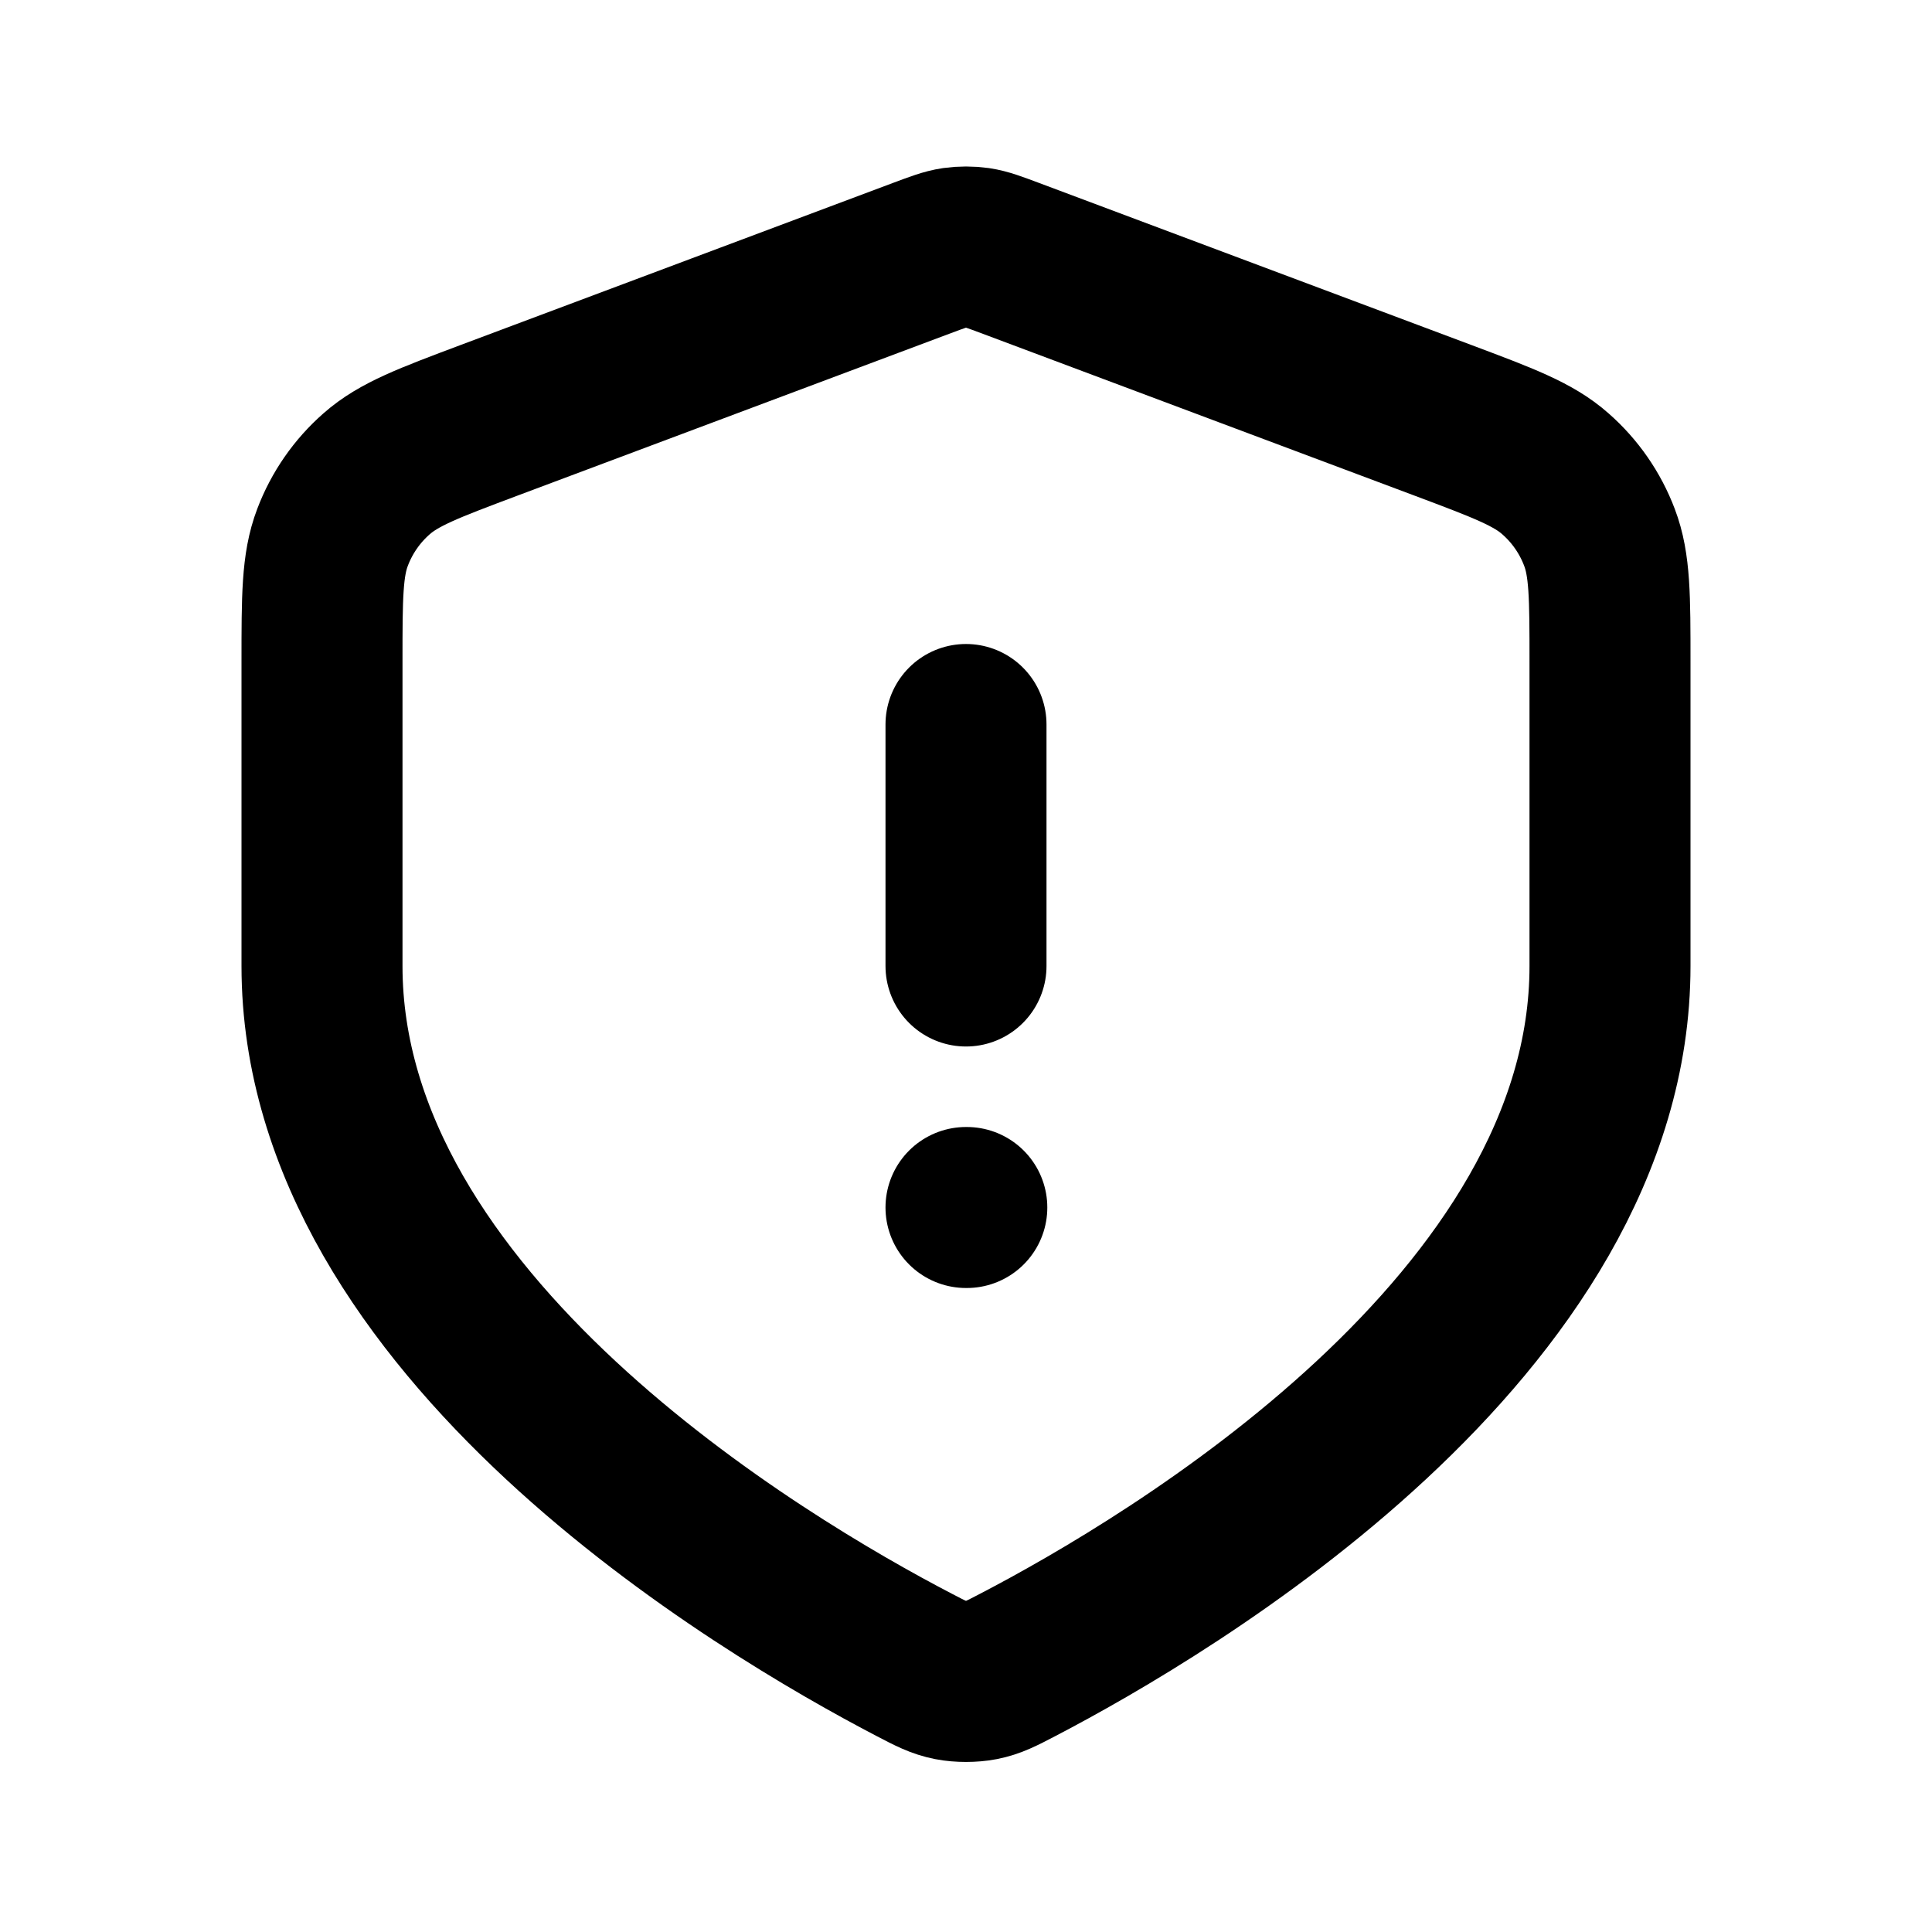
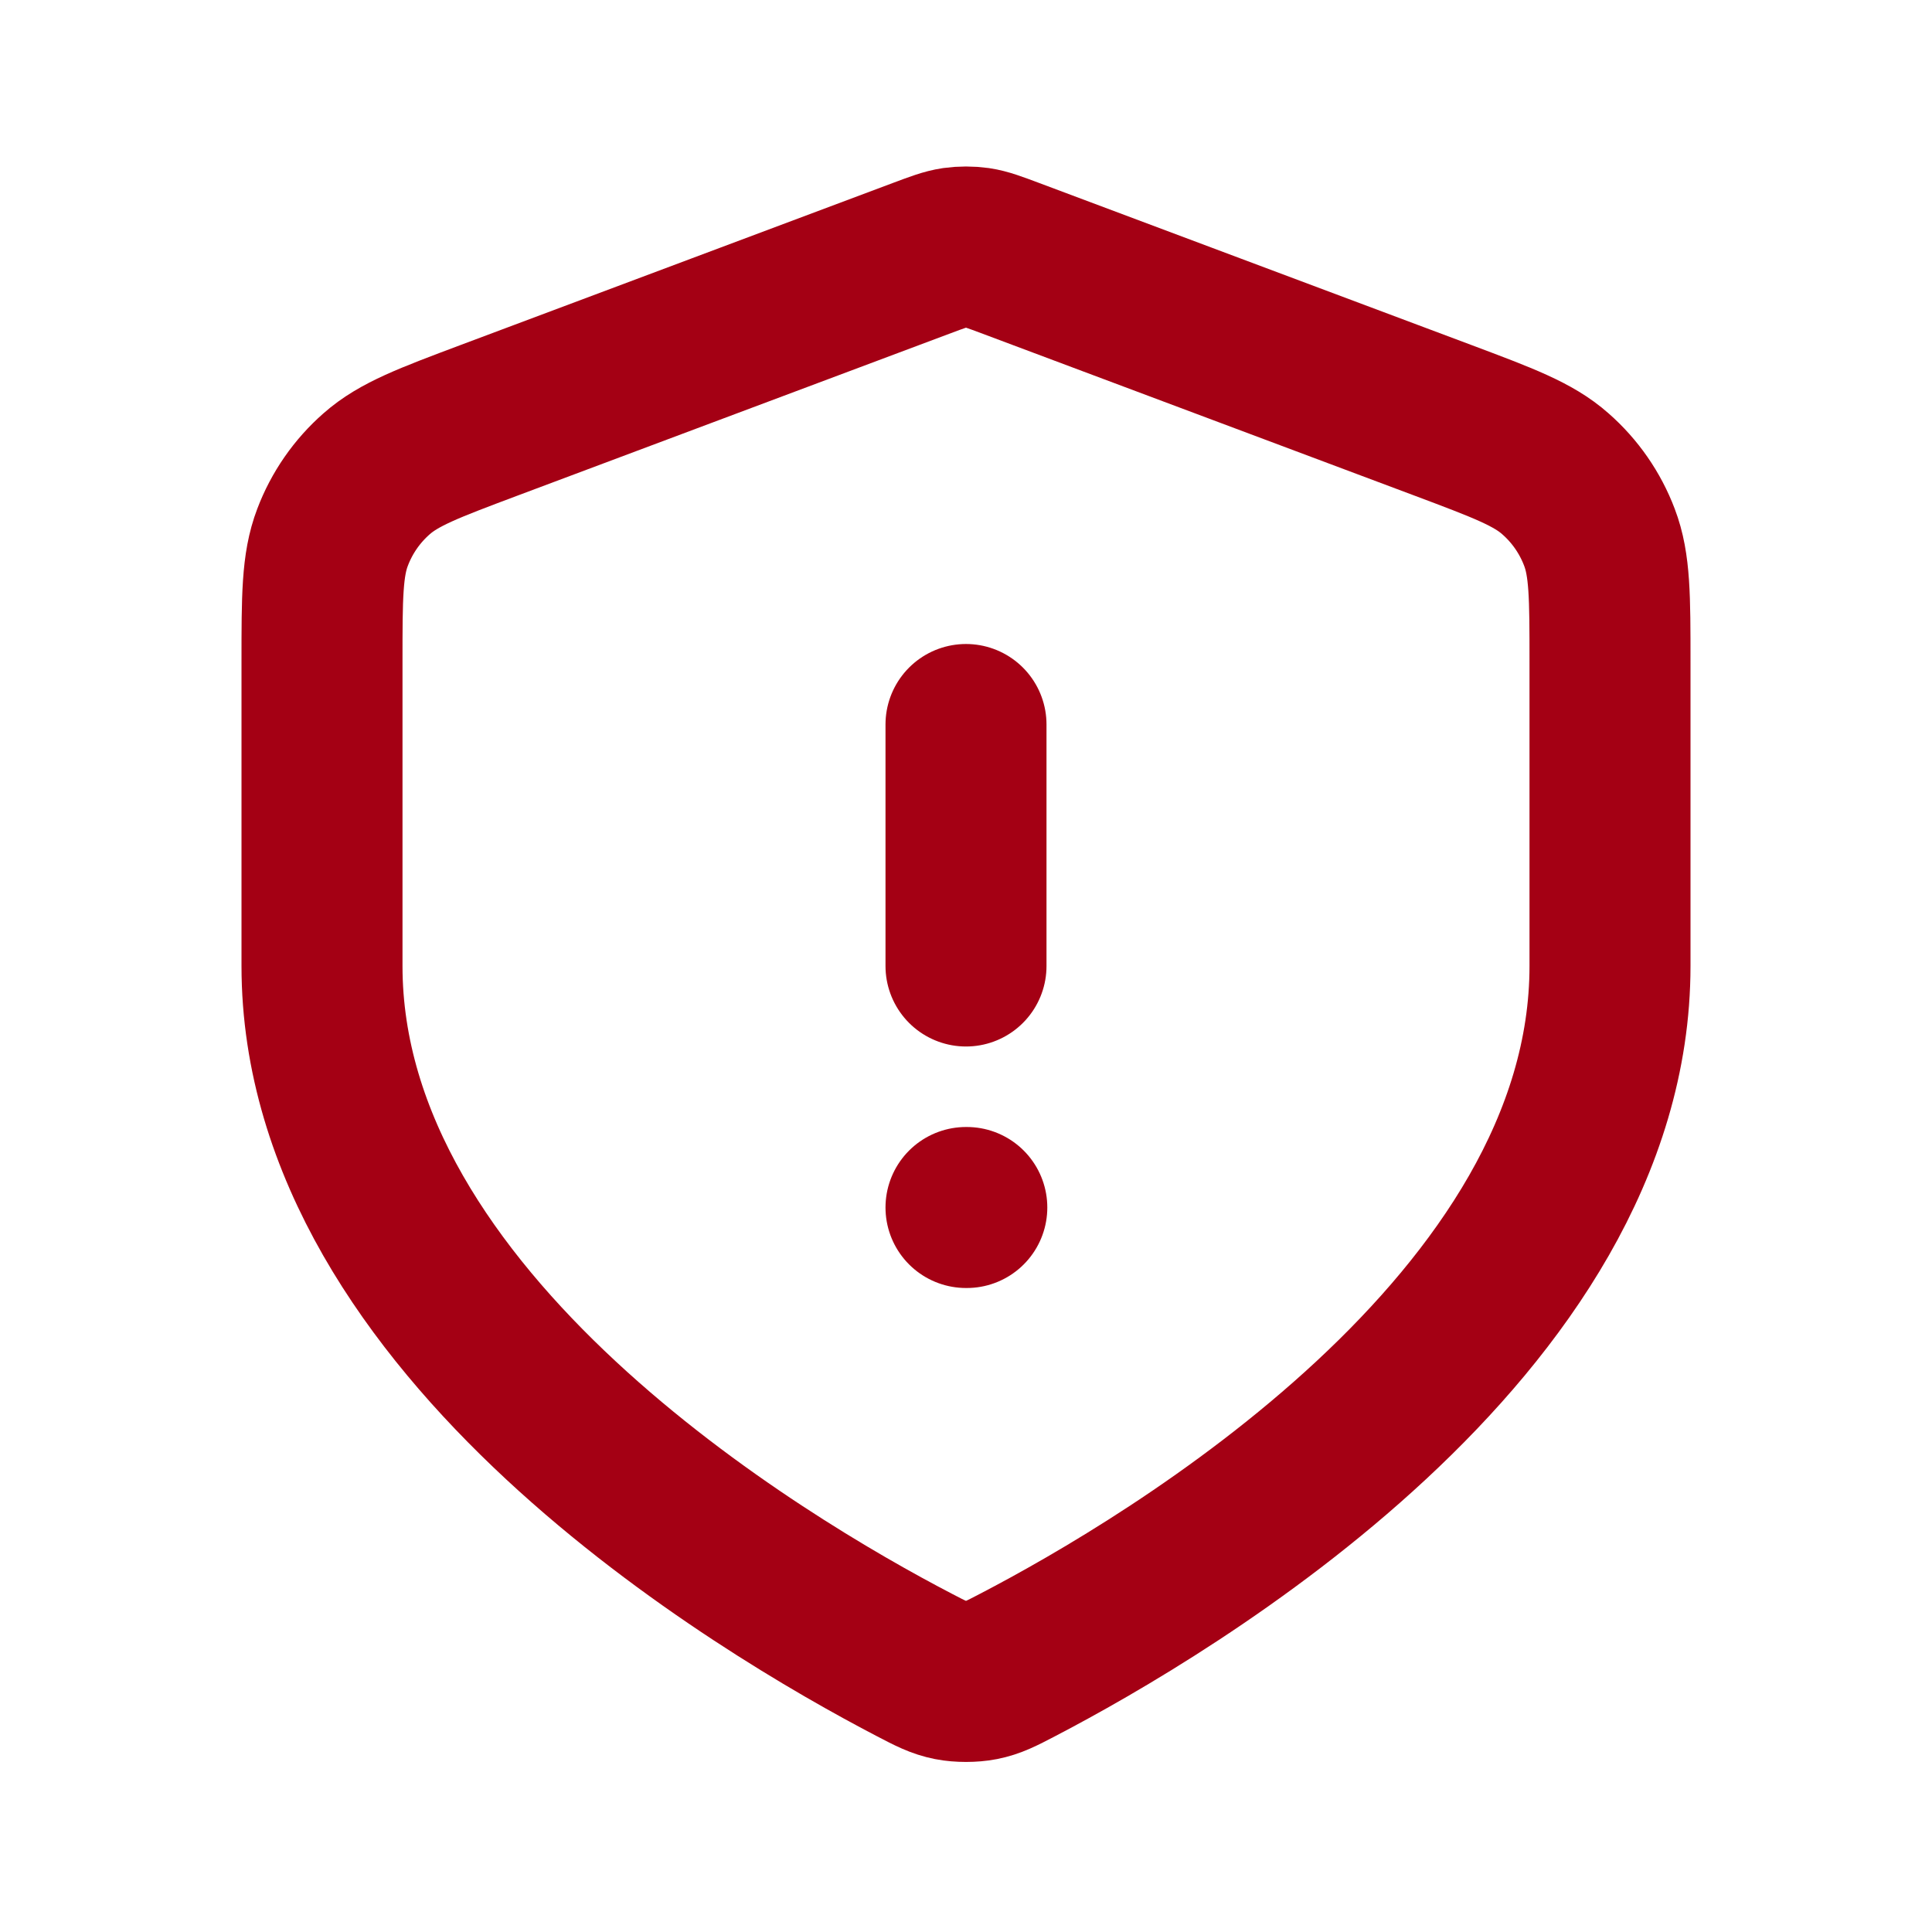
<svg xmlns="http://www.w3.org/2000/svg" width="800px" height="800px" viewBox="0 0 24 24" fill="none">
-   <path d="M12 9V12M12 15H12.01M20 12C20 16.461 14.54 19.694 12.641 20.683C12.436 20.79 12.333 20.843 12.191 20.871C12.08 20.893 11.92 20.893 11.809 20.871C11.667 20.843 11.564 20.79 11.359 20.683C9.46 19.694 4 16.461 4 12V8.218C4 7.418 4 7.018 4.131 6.675C4.246 6.371 4.434 6.1 4.678 5.886C4.954 5.642 5.328 5.502 6.076 5.221L11.438 3.211C11.646 3.133 11.75 3.094 11.857 3.078C11.952 3.065 12.048 3.065 12.143 3.078C12.25 3.094 12.354 3.133 12.562 3.211L17.924 5.221C18.672 5.502 19.047 5.642 19.322 5.886C19.566 6.1 19.754 6.371 19.869 6.675C20 7.018 20 7.418 20 8.218V12Z" stroke="#000000" stroke-width="2" stroke-linecap="round" stroke-linejoin="round" />
+   <path d="M12 9V12M12 15H12.01M20 12C20 16.461 14.54 19.694 12.641 20.683C12.436 20.79 12.333 20.843 12.191 20.871C12.08 20.893 11.92 20.893 11.809 20.871C11.667 20.843 11.564 20.79 11.359 20.683C9.46 19.694 4 16.461 4 12V8.218C4 7.418 4 7.018 4.131 6.675C4.246 6.371 4.434 6.1 4.678 5.886C4.954 5.642 5.328 5.502 6.076 5.221L11.438 3.211C11.646 3.133 11.75 3.094 11.857 3.078C11.952 3.065 12.048 3.065 12.143 3.078C12.25 3.094 12.354 3.133 12.562 3.211L17.924 5.221C18.672 5.502 19.047 5.642 19.322 5.886C19.566 6.1 19.754 6.371 19.869 6.675C20 7.018 20 7.418 20 8.218V12Z" stroke="#a40014" stroke-width="2" stroke-linecap="round" stroke-linejoin="round" />
</svg>
